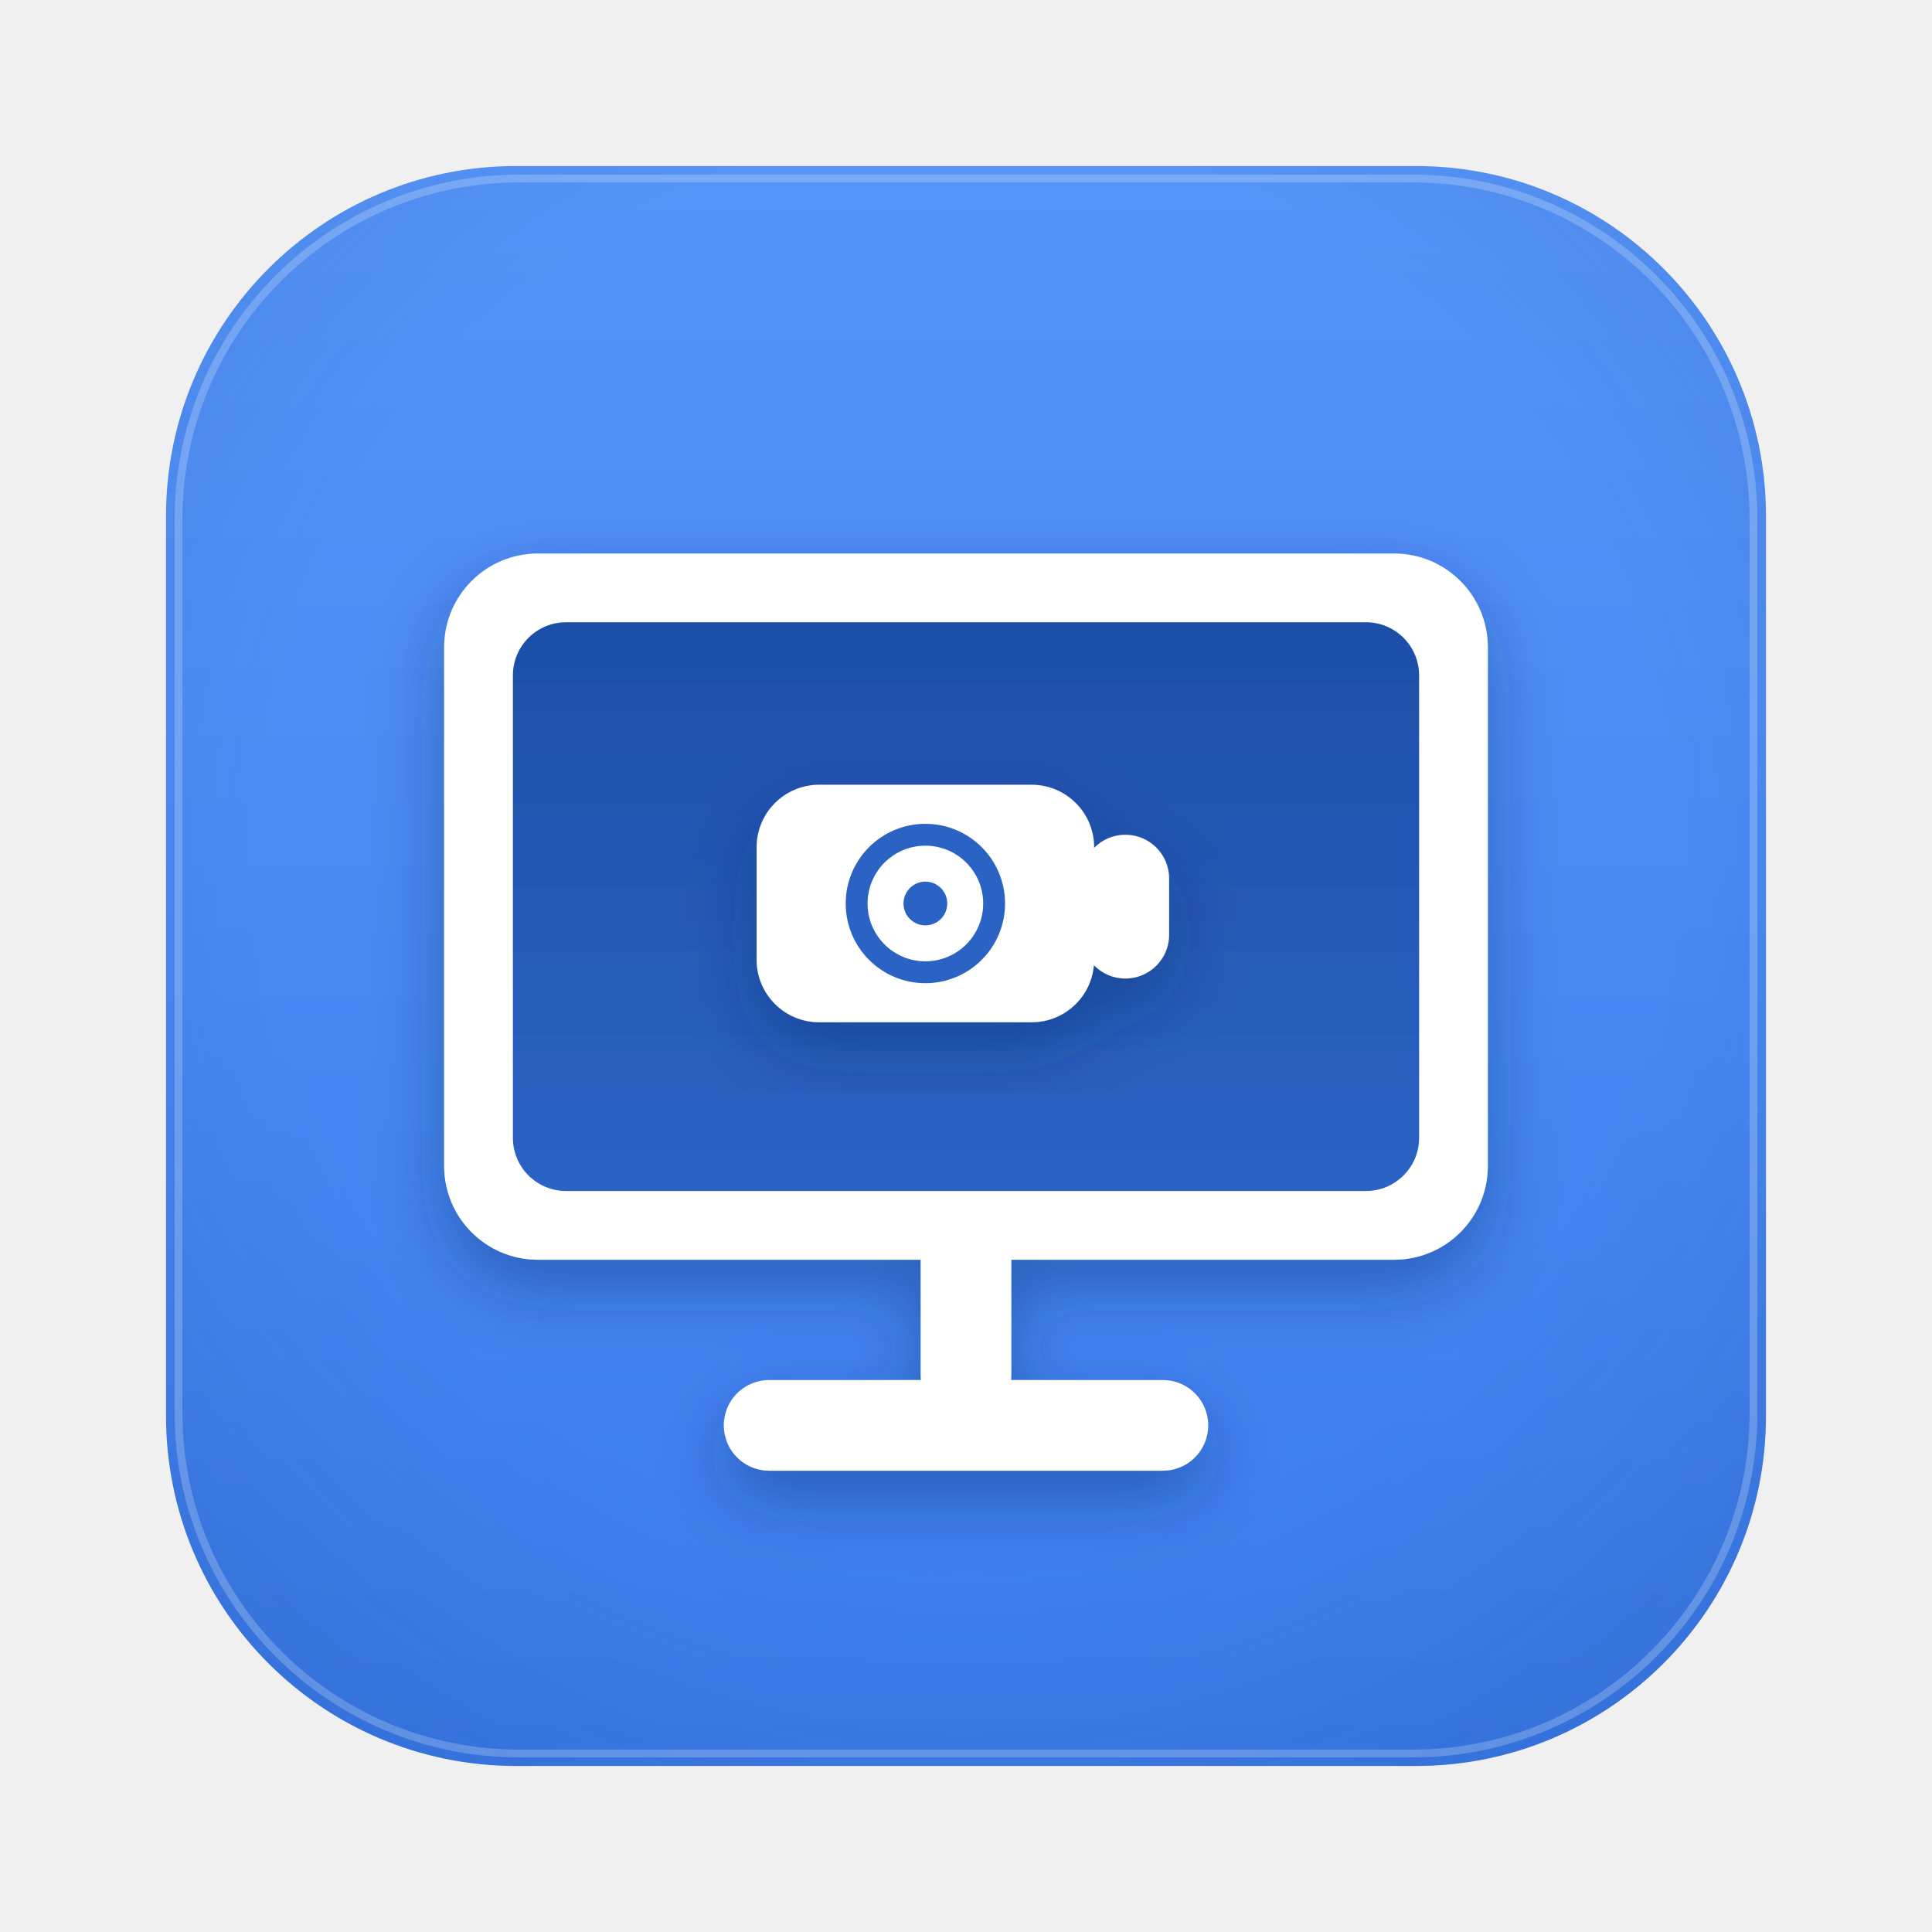
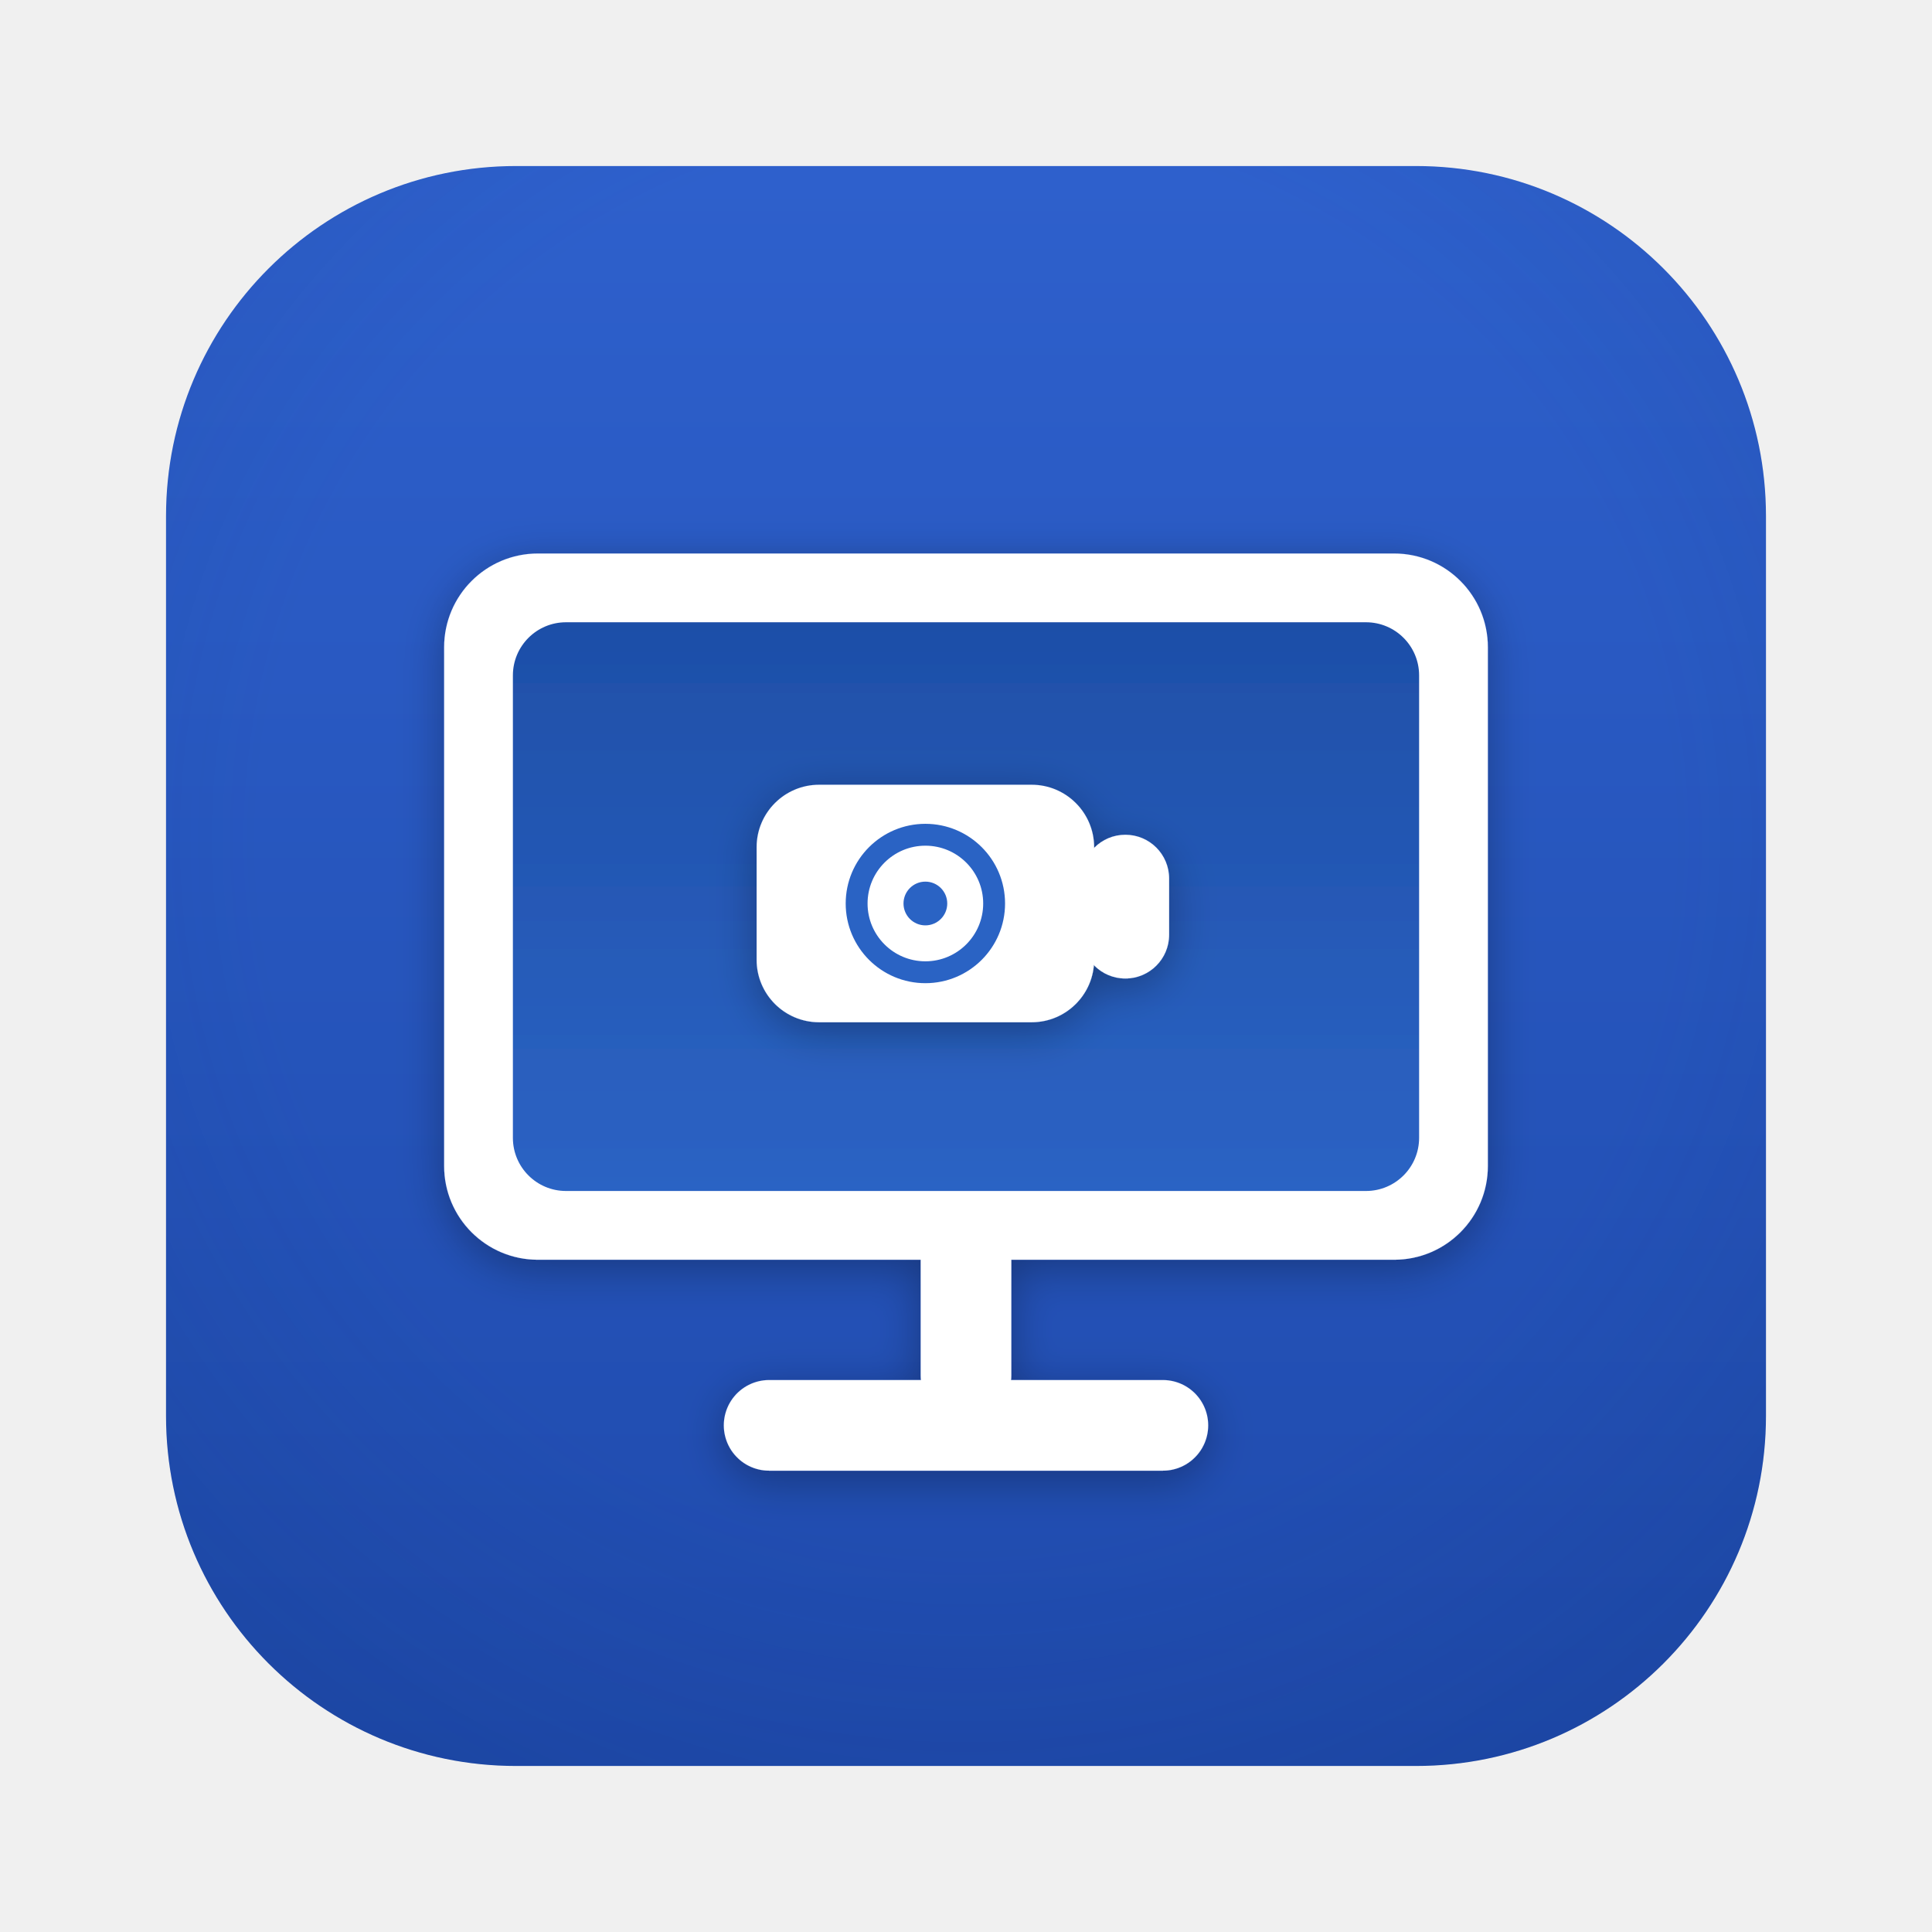
<svg xmlns="http://www.w3.org/2000/svg" viewBox="0 0 1024 1024" width="1024" height="1024">
  <defs>
    <linearGradient id="bg" x1="0" y1="0" x2="0" y2="1">
-       <stop offset="0" stop-color="#5594F8" />
-       <stop offset="0.5" stop-color="#4988F3" />
-       <stop offset="1" stop-color="#3C7CEC" />
+       <stop offset="0" stop-color="#2E60CC" />
+       <stop offset="0.5" stop-color="#2655BC" />
+       <stop offset="1" stop-color="#1F4AAC" />
    </linearGradient>
    <radialGradient id="vignette" cx="0.5" cy="0.42" r="0.72">
      <stop offset="0.62" stop-color="#0B2E6E" stop-opacity="0" />
      <stop offset="1" stop-color="#0B2E6E" stop-opacity="0.16" />
    </radialGradient>
    <linearGradient id="screen" x1="0" y1="0" x2="0" y2="1">
      <stop offset="0" stop-color="#1E4FA8" />
      <stop offset="1" stop-color="#2C63C4" />
    </linearGradient>
    <filter id="softShadow" x="-30%" y="-30%" width="160%" height="160%">
      <feDropShadow dx="0" dy="18" stdDeviation="22" flood-color="#0A2A66" flood-opacity="0.38" />
    </filter>
+     <filter id="displayShadow" x="-30%" y="-30%" width="160%" height="160%">
+       <feDropShadow dx="0" dy="6" stdDeviation="14" flood-color="#000000" flood-opacity="0.30" />
+     </filter>
  </defs>
  <g transform="translate(88 88) scale(0.828125)">
    <rect x="0" y="0" width="1024" height="1024" rx="224" fill="url(#bg)" />
    <rect x="0" y="0" width="1024" height="1024" rx="224" fill="url(#vignette)" />
-     <rect x="8" y="8" width="1008" height="1008" rx="218" fill="none" stroke="#FFFFFF" stroke-opacity="0.22" stroke-width="5" />
-     <g filter="url(#softShadow)">
+     <g filter="url(#displayShadow)">
      <rect x="178" y="248" width="668" height="452" rx="60" fill="#FFFFFF" />
      <rect x="222" y="292" width="580" height="364" rx="34" fill="url(#screen)" />
      <path d="M512 700 v74" stroke="#FFFFFF" stroke-width="58" stroke-linecap="round" />
      <path d="M386 806 h252" stroke="#FFFFFF" stroke-width="58" stroke-linecap="round" />
    </g>
-     <g filter="url(#softShadow)">
+     <g filter="url(#displayShadow)">
      <rect x="378" y="396" width="216" height="152" rx="40" fill="#FFFFFF" />
      <circle cx="486" cy="472" r="44" fill="none" stroke="#2C63C4" stroke-width="14" />
      <circle cx="486" cy="472" r="14" fill="#2C63C4" />
      <rect x="586" y="428" width="56" height="92" rx="28" fill="#FFFFFF" />
    </g>
  </g>
</svg>
